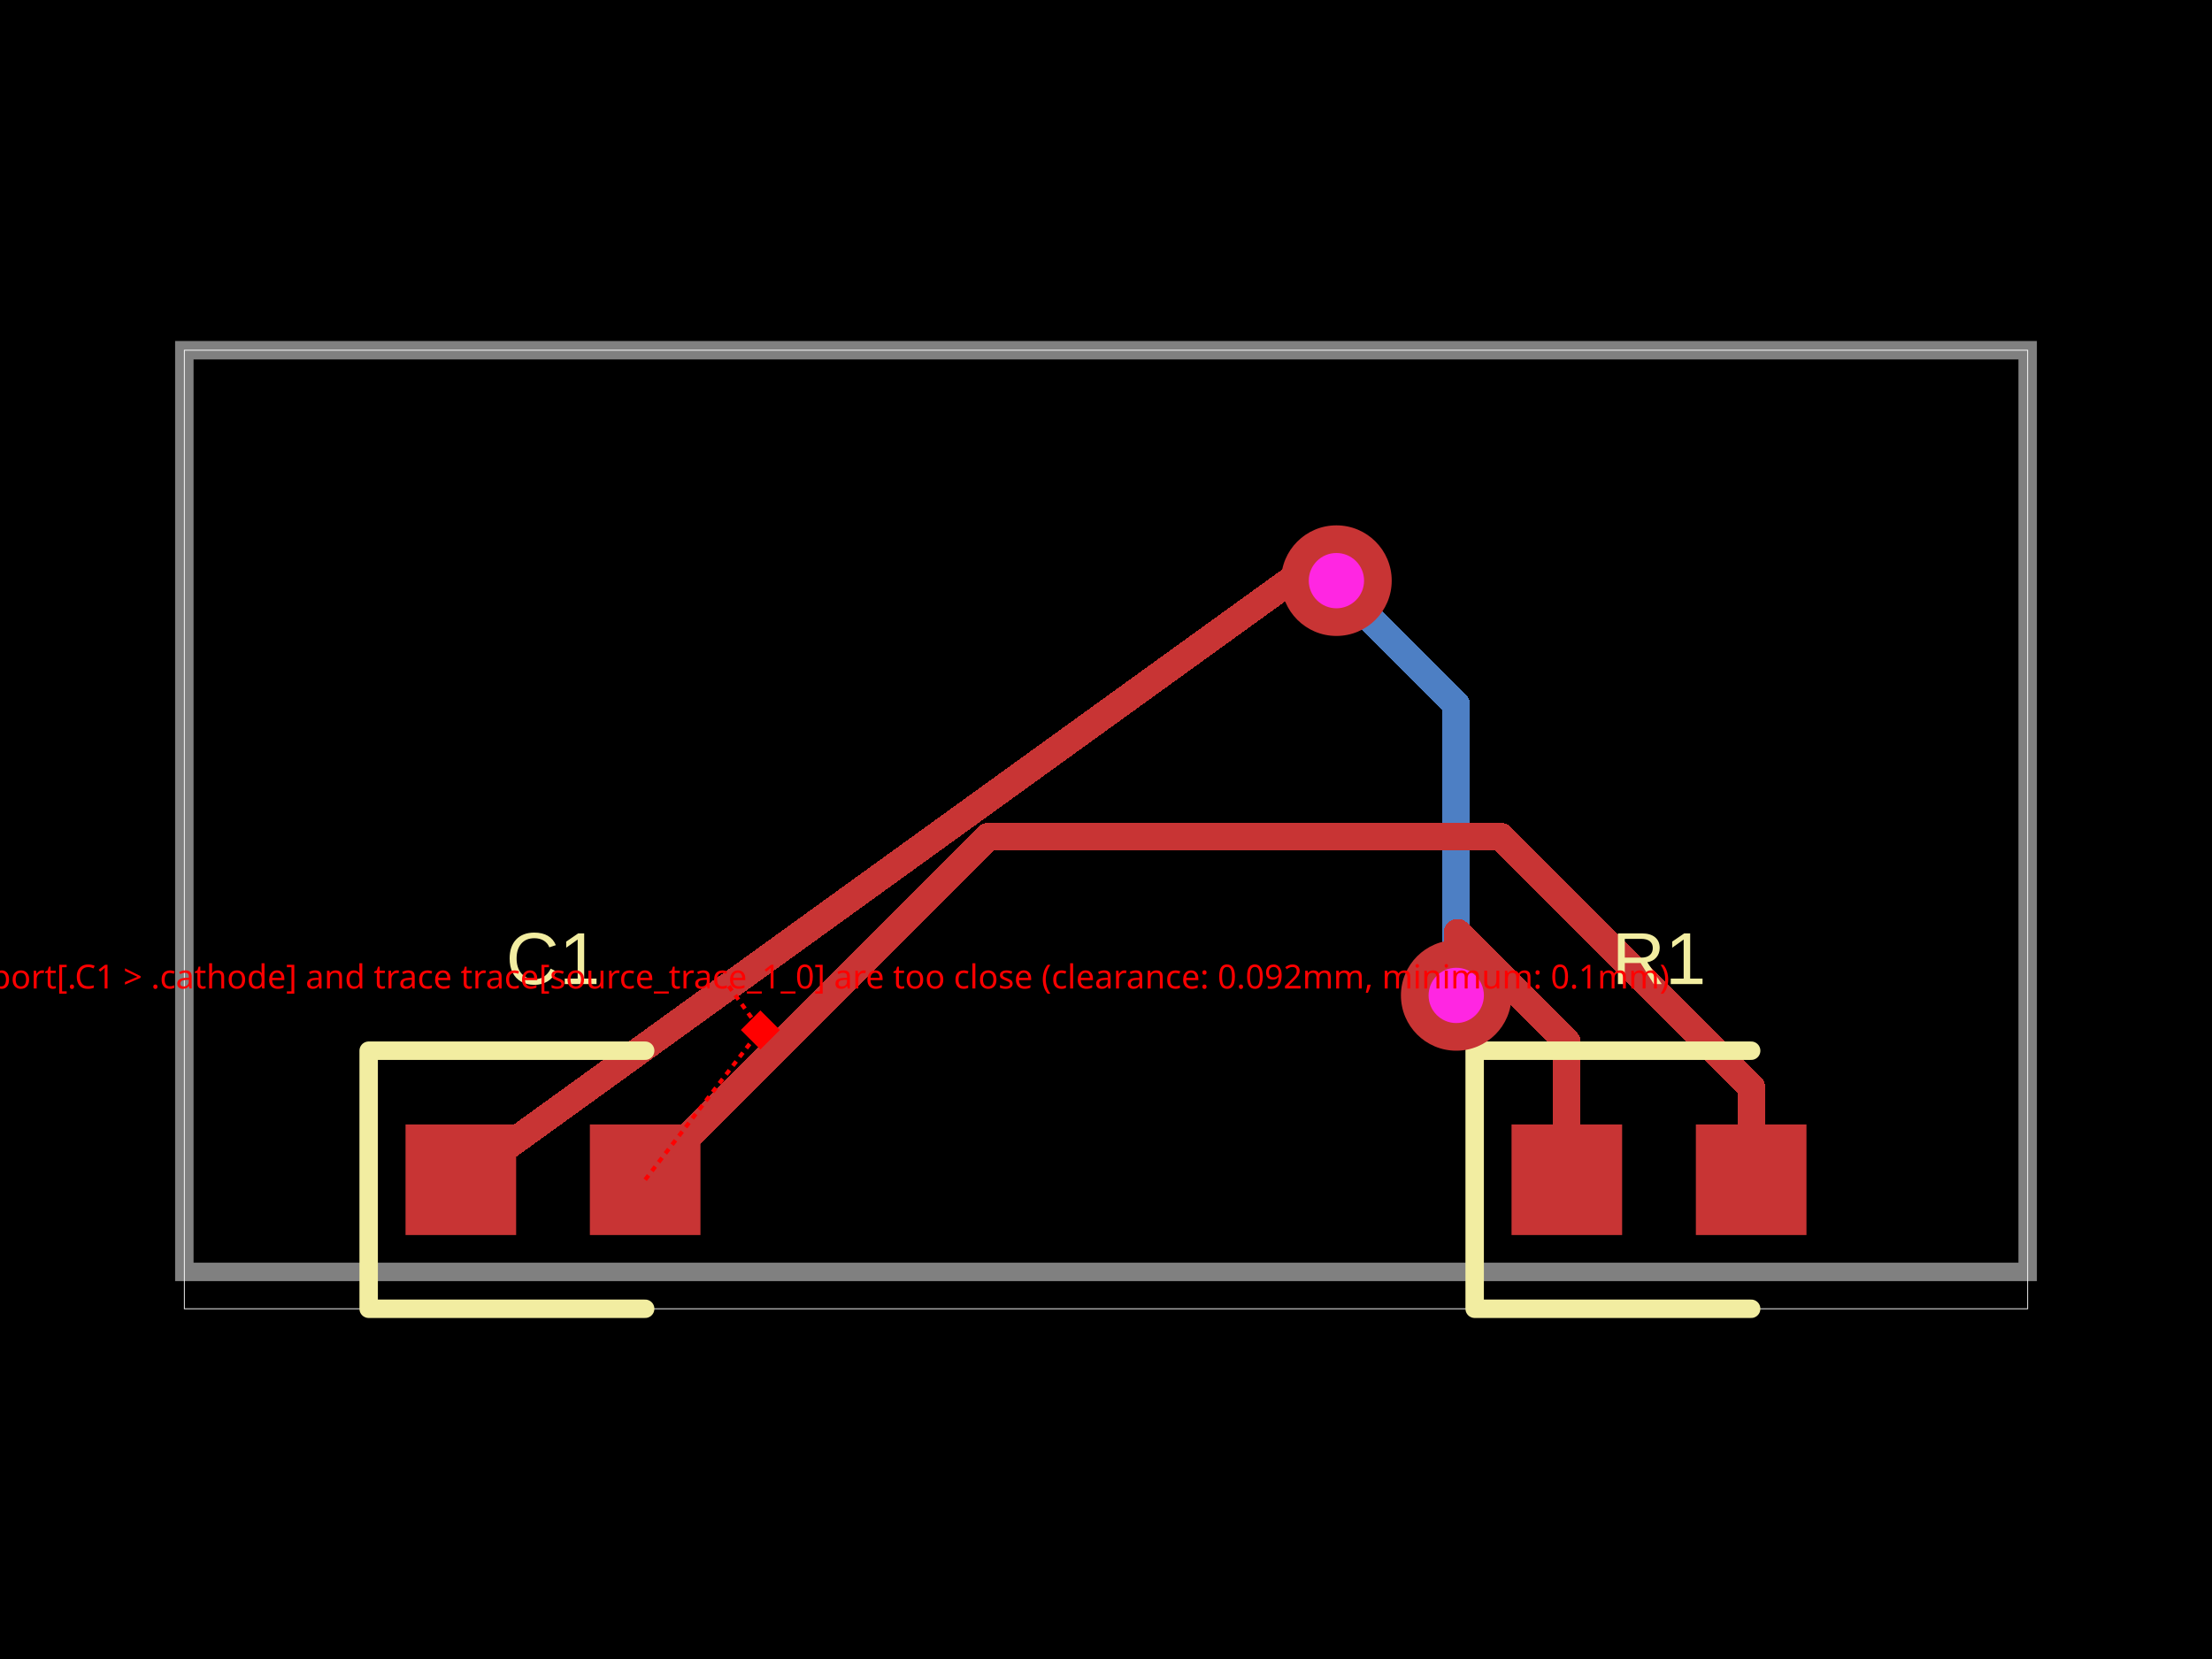
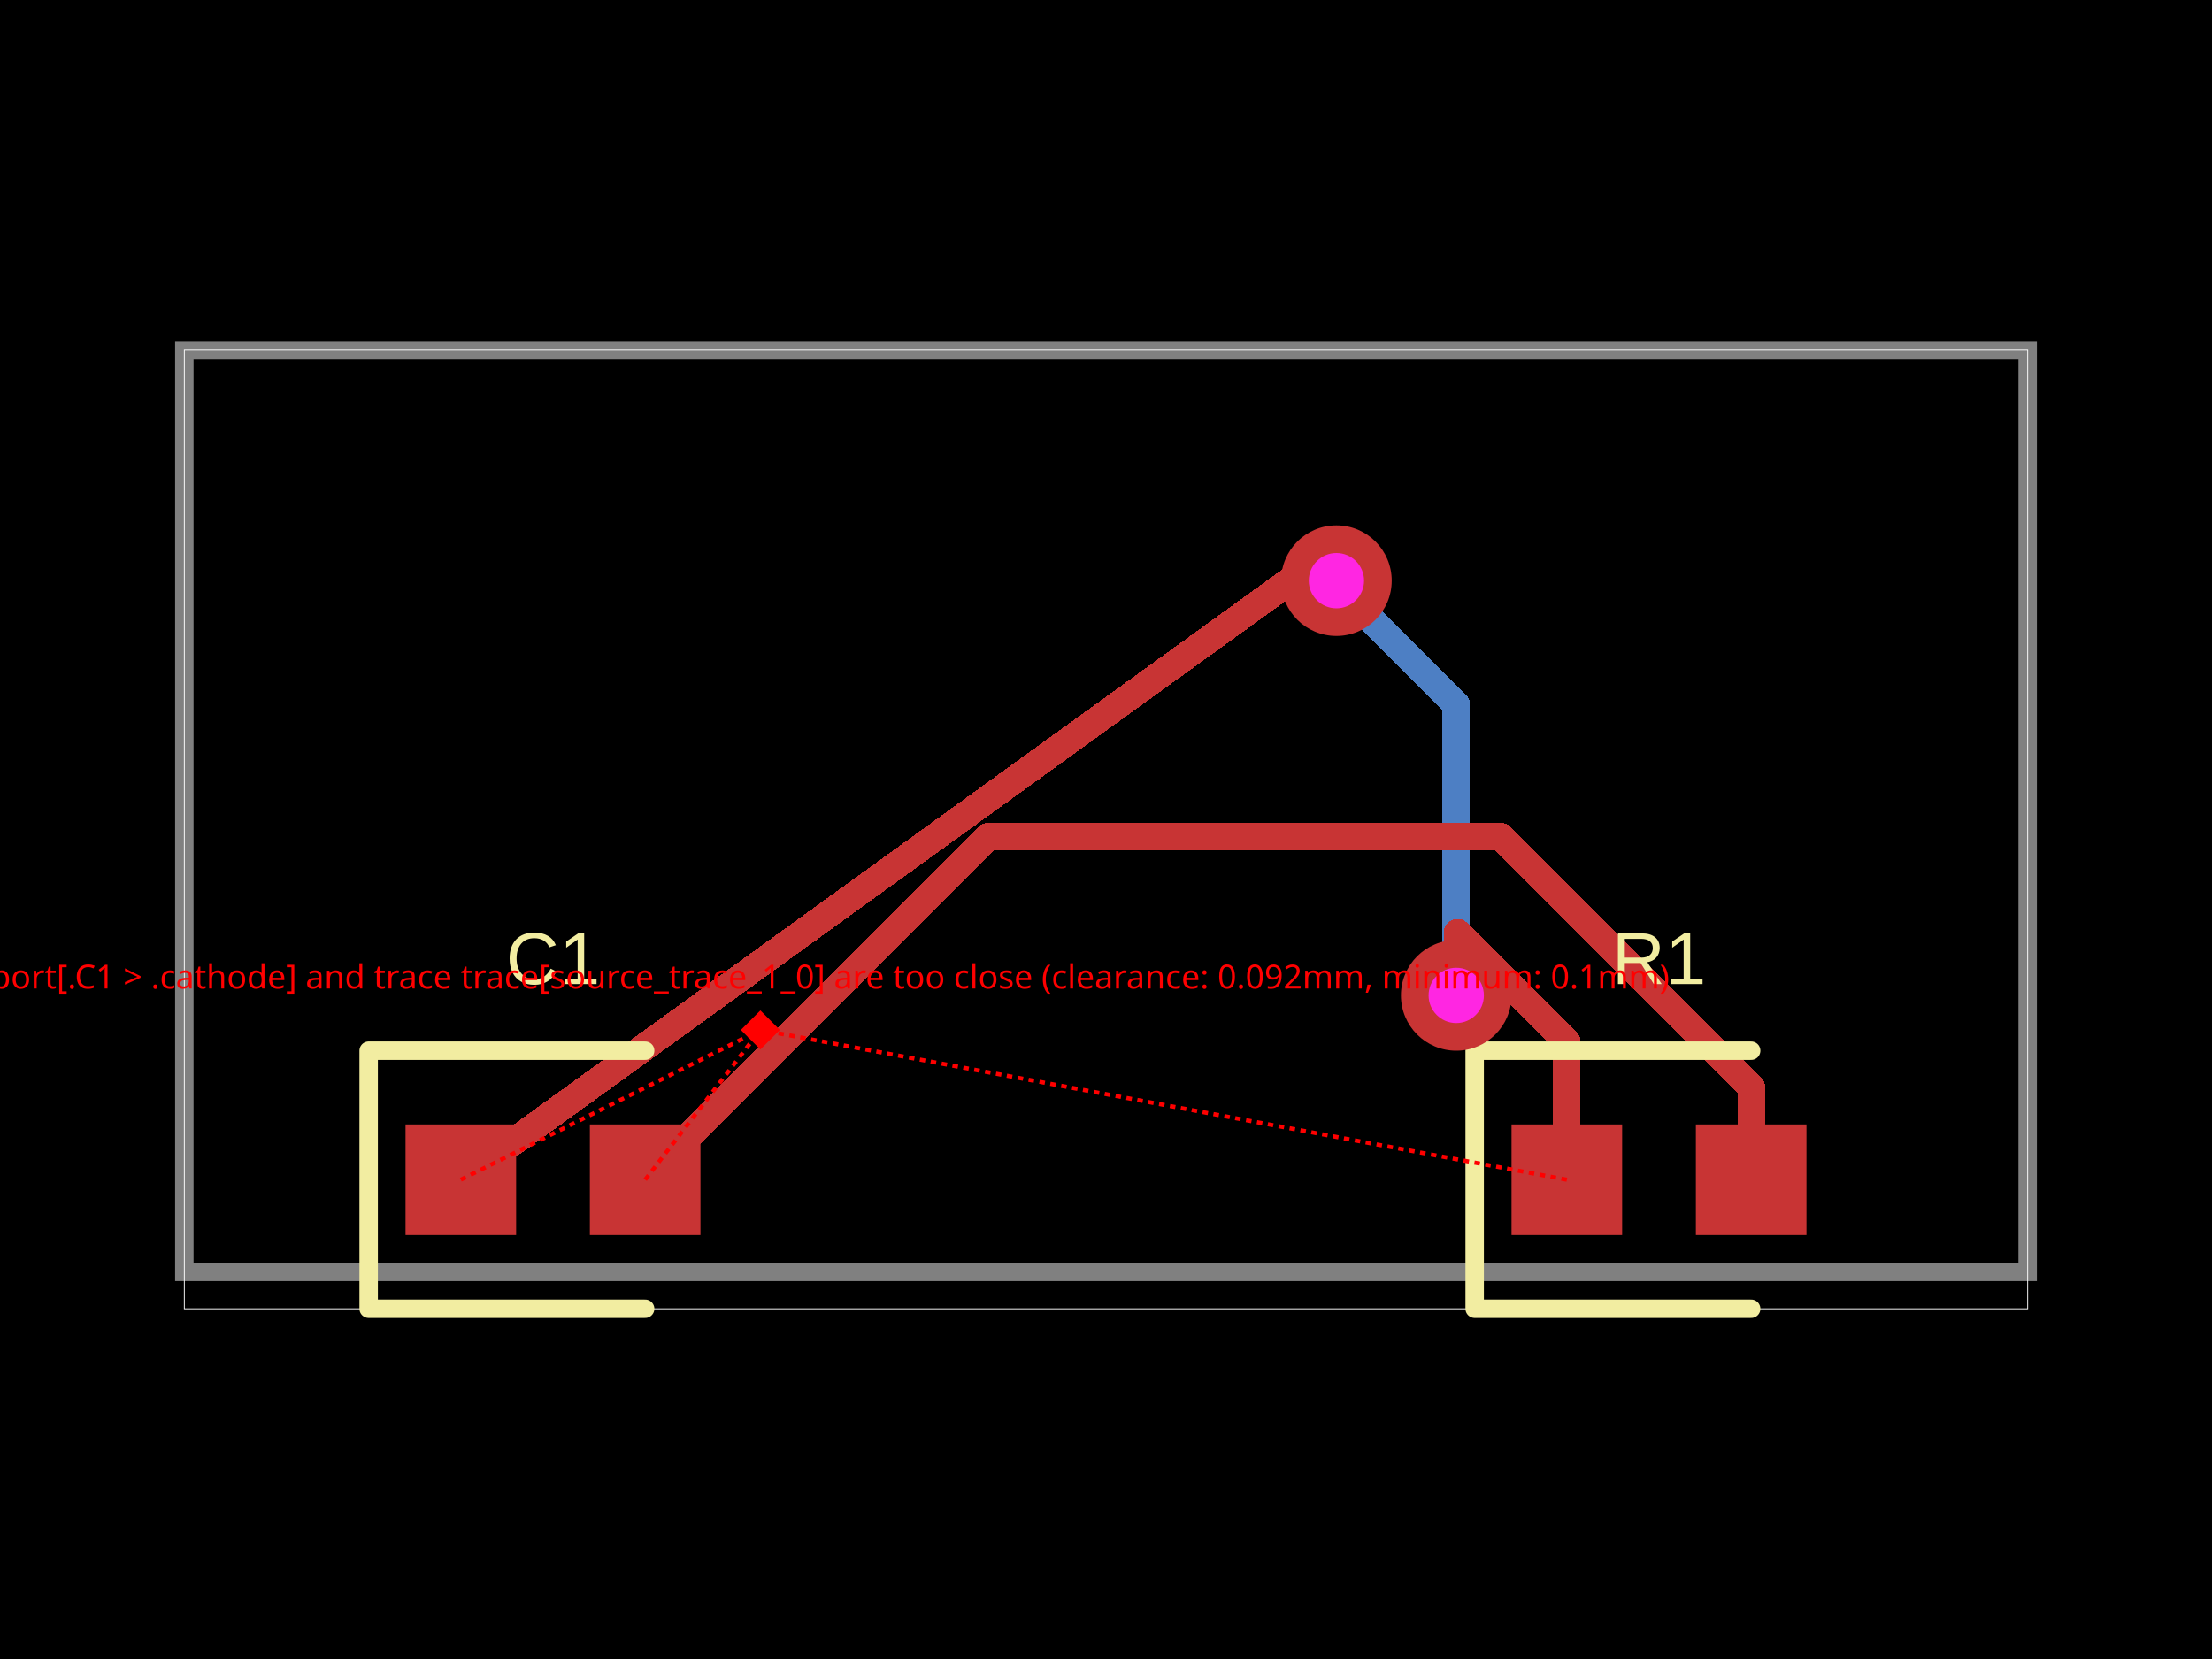
<svg xmlns="http://www.w3.org/2000/svg" width="800" height="600" data-software-used-string="@tscircuit/core@0.0.380">
  <style />
  <rect class="boundary" x="0" y="0" fill="#000" width="800" height="600" data-type="pcb_background" data-pcb-layer="global" />
  <rect class="pcb-boundary" fill="none" stroke="#fff" stroke-width="0.3" x="66.667" y="126.667" width="666.667" height="346.667" data-type="pcb_boundary" data-pcb-layer="global" />
  <path class="pcb-board" d="M 66.667 460 L 733.333 460 L 733.333 126.667 L 66.667 126.667 Z" fill="none" stroke="rgba(255, 255, 255, 0.5)" stroke-width="6.667" data-type="pcb_board" data-pcb-layer="board" />
  <path class="pcb-trace" stroke="rgb(77, 127, 196)" fill="none" d="M 526.667 360 L 526.667 254.8" stroke-width="10" stroke-linecap="round" stroke-linejoin="round" shape-rendering="crispEdges" data-type="pcb_trace" data-pcb-layer="bottom" />
  <path class="pcb-trace" stroke="rgb(77, 127, 196)" fill="none" d="M 526.667 254.8 L 484.8 212.934" stroke-width="10" stroke-linecap="round" stroke-linejoin="round" shape-rendering="crispEdges" data-type="pcb_trace" data-pcb-layer="bottom" />
  <path class="pcb-trace" stroke="rgb(77, 127, 196)" fill="none" d="M 484.8 212.934 L 483.333 210" stroke-width="10" stroke-linecap="round" stroke-linejoin="round" shape-rendering="crispEdges" data-type="pcb_trace" data-pcb-layer="bottom" />
  <rect class="pcb-pad" fill="rgb(200, 52, 52)" x="546.667" y="406.667" width="40" height="40" data-type="pcb_smtpad" data-pcb-layer="top" data-pad-name="R1.pin1" />
  <rect class="pcb-pad" fill="rgb(200, 52, 52)" x="613.333" y="406.667" width="40" height="40" data-type="pcb_smtpad" data-pcb-layer="top" data-pad-name="R1.pin2" />
  <rect class="pcb-pad" fill="rgb(200, 52, 52)" x="146.667" y="406.667" width="40" height="40" data-type="pcb_smtpad" data-pcb-layer="top" data-pad-name="C1.pin1" />
  <rect class="pcb-pad" fill="rgb(200, 52, 52)" x="213.333" y="406.667" width="40" height="40" data-type="pcb_smtpad" data-pcb-layer="top" data-pad-name="C1.pin2" />
  <path class="pcb-trace" stroke="rgb(200, 52, 52)" fill="none" d="M 566.667 426.667 L 566.667 376.841" stroke-width="10" stroke-linecap="round" stroke-linejoin="round" shape-rendering="crispEdges" data-type="pcb_trace" data-pcb-layer="top" />
  <path class="pcb-trace" stroke="rgb(200, 52, 52)" fill="none" d="M 566.667 376.841 L 527.161 337.335" stroke-width="10" stroke-linecap="round" stroke-linejoin="round" shape-rendering="crispEdges" data-type="pcb_trace" data-pcb-layer="top" />
  <path class="pcb-trace" stroke="rgb(200, 52, 52)" fill="none" d="M 527.161 337.335 L 526.667 360" stroke-width="10" stroke-linecap="round" stroke-linejoin="round" shape-rendering="crispEdges" data-type="pcb_trace" data-pcb-layer="top" />
  <path class="pcb-trace" stroke="rgb(200, 52, 52)" fill="none" d="M 483.333 210 L 466.667 210" stroke-width="10" stroke-linecap="round" stroke-linejoin="round" shape-rendering="crispEdges" data-type="pcb_trace" data-pcb-layer="top" />
  <path class="pcb-trace" stroke="rgb(200, 52, 52)" fill="none" d="M 466.667 210 L 166.667 426.667" stroke-width="10" stroke-linecap="round" stroke-linejoin="round" shape-rendering="crispEdges" data-type="pcb_trace" data-pcb-layer="top" />
  <path class="pcb-trace" stroke="rgb(200, 52, 52)" fill="none" d="M 633.333 426.667 L 633.333 393.044" stroke-width="10" stroke-linecap="round" stroke-linejoin="round" shape-rendering="crispEdges" data-type="pcb_trace" data-pcb-layer="top" />
  <path class="pcb-trace" stroke="rgb(200, 52, 52)" fill="none" d="M 633.333 393.044 L 542.892 302.603" stroke-width="10" stroke-linecap="round" stroke-linejoin="round" shape-rendering="crispEdges" data-type="pcb_trace" data-pcb-layer="top" />
  <path class="pcb-trace" stroke="rgb(200, 52, 52)" fill="none" d="M 542.892 302.603 L 357.397 302.603" stroke-width="10" stroke-linecap="round" stroke-linejoin="round" shape-rendering="crispEdges" data-type="pcb_trace" data-pcb-layer="top" />
  <path class="pcb-trace" stroke="rgb(200, 52, 52)" fill="none" d="M 357.397 302.603 L 233.333 426.667" stroke-width="10" stroke-linecap="round" stroke-linejoin="round" shape-rendering="crispEdges" data-type="pcb_trace" data-pcb-layer="top" />
  <path class="pcb-silkscreen pcb-silkscreen-top" d="M 633.333 380 L 533.333 380 L 533.333 473.333 L 633.333 473.333" fill="none" stroke="#f2eda1" stroke-width="6.667" stroke-linecap="round" stroke-linejoin="round" data-pcb-component-id="pcb_component_0" data-pcb-silkscreen-path-id="pcb_silkscreen_path_0" data-type="pcb_silkscreen_path" data-pcb-layer="top" />
  <text x="0" y="0" dx="0" dy="0" fill="#f2eda1" font-family="Arial, sans-serif" font-size="26.667" text-anchor="middle" dominant-baseline="central" transform="matrix(1,0,0,1,600,346.6667)" class="pcb-silkscreen-text pcb-silkscreen-top" data-pcb-silkscreen-text-id="pcb_silkscreen_text_0" stroke="none" data-type="pcb_silkscreen_text" data-pcb-layer="top">R1</text>
  <path class="pcb-silkscreen pcb-silkscreen-top" d="M 233.333 380 L 133.333 380 L 133.333 473.333 L 233.333 473.333" fill="none" stroke="#f2eda1" stroke-width="6.667" stroke-linecap="round" stroke-linejoin="round" data-pcb-component-id="pcb_component_1" data-pcb-silkscreen-path-id="pcb_silkscreen_path_1" data-type="pcb_silkscreen_path" data-pcb-layer="top" />
  <text x="0" y="0" dx="0" dy="0" fill="#f2eda1" font-family="Arial, sans-serif" font-size="26.667" text-anchor="middle" dominant-baseline="central" transform="matrix(1,0,0,1,200,346.6667)" class="pcb-silkscreen-text pcb-silkscreen-top" data-pcb-silkscreen-text-id="pcb_silkscreen_text_1" stroke="none" data-type="pcb_silkscreen_text" data-pcb-layer="top">C1</text>
  <g data-type="pcb_via" data-pcb-layer="through">
    <circle class="pcb-hole-outer" fill="rgb(200, 52, 52)" cx="526.667" cy="360" r="20" data-type="pcb_via" data-pcb-layer="top" />
    <circle class="pcb-hole-inner" fill="#FF26E2" cx="526.667" cy="360" r="10" data-type="pcb_via" data-pcb-layer="drill" />
  </g>
  <g data-type="pcb_via" data-pcb-layer="through">
    <circle class="pcb-hole-outer" fill="rgb(200, 52, 52)" cx="483.333" cy="210" r="20" data-type="pcb_via" data-pcb-layer="top" />
    <circle class="pcb-hole-inner" fill="#FF26E2" cx="483.333" cy="210" r="10" data-type="pcb_via" data-pcb-layer="drill" />
  </g>
+   <line x1="566.667" y1="426.667" x2="275" y2="372.5" stroke="red" stroke-width="1.5" stroke-dasharray="2,2" data-error-reference="trace-start" data-type="pcb_pad_trace_clearance_error" data-pcb-layer="overlay" />
+   <line x1="166.667" y1="426.667" x2="275" y2="372.5" stroke="red" stroke-width="1.5" stroke-dasharray="2,2" data-error-reference="trace-end" data-type="pcb_pad_trace_clearance_error" data-pcb-layer="overlay" />
  <line x1="233.333" y1="426.667" x2="275" y2="372.5" stroke="red" stroke-width="1.5" stroke-dasharray="2,2" data-error-reference="obstacle" data-type="pcb_pad_trace_clearance_error" data-pcb-layer="overlay" />
-   <line x1="263.573" y1="356.678" x2="275" y2="372.5" stroke="red" stroke-width="1.5" stroke-dasharray="2,2" data-error-reference="trace-segment" data-type="pcb_pad_trace_clearance_error" data-pcb-layer="overlay" />
  <rect x="270" y="367.5" width="10" height="10" fill="red" transform="rotate(45 275 372.5)" data-type="pcb_pad_trace_clearance_error" data-pcb-layer="overlay" />
  <text x="275" y="357.5" fill="red" font-family="sans-serif" font-size="12" text-anchor="middle" data-type="pcb_pad_trace_clearance_error" data-pcb-layer="overlay">Pad pcb_port[.C1 &gt; .cathode] and trace trace[source_trace_1_0] are too close (clearance: 0.092mm, minimum: 0.1mm)</text>
</svg>
